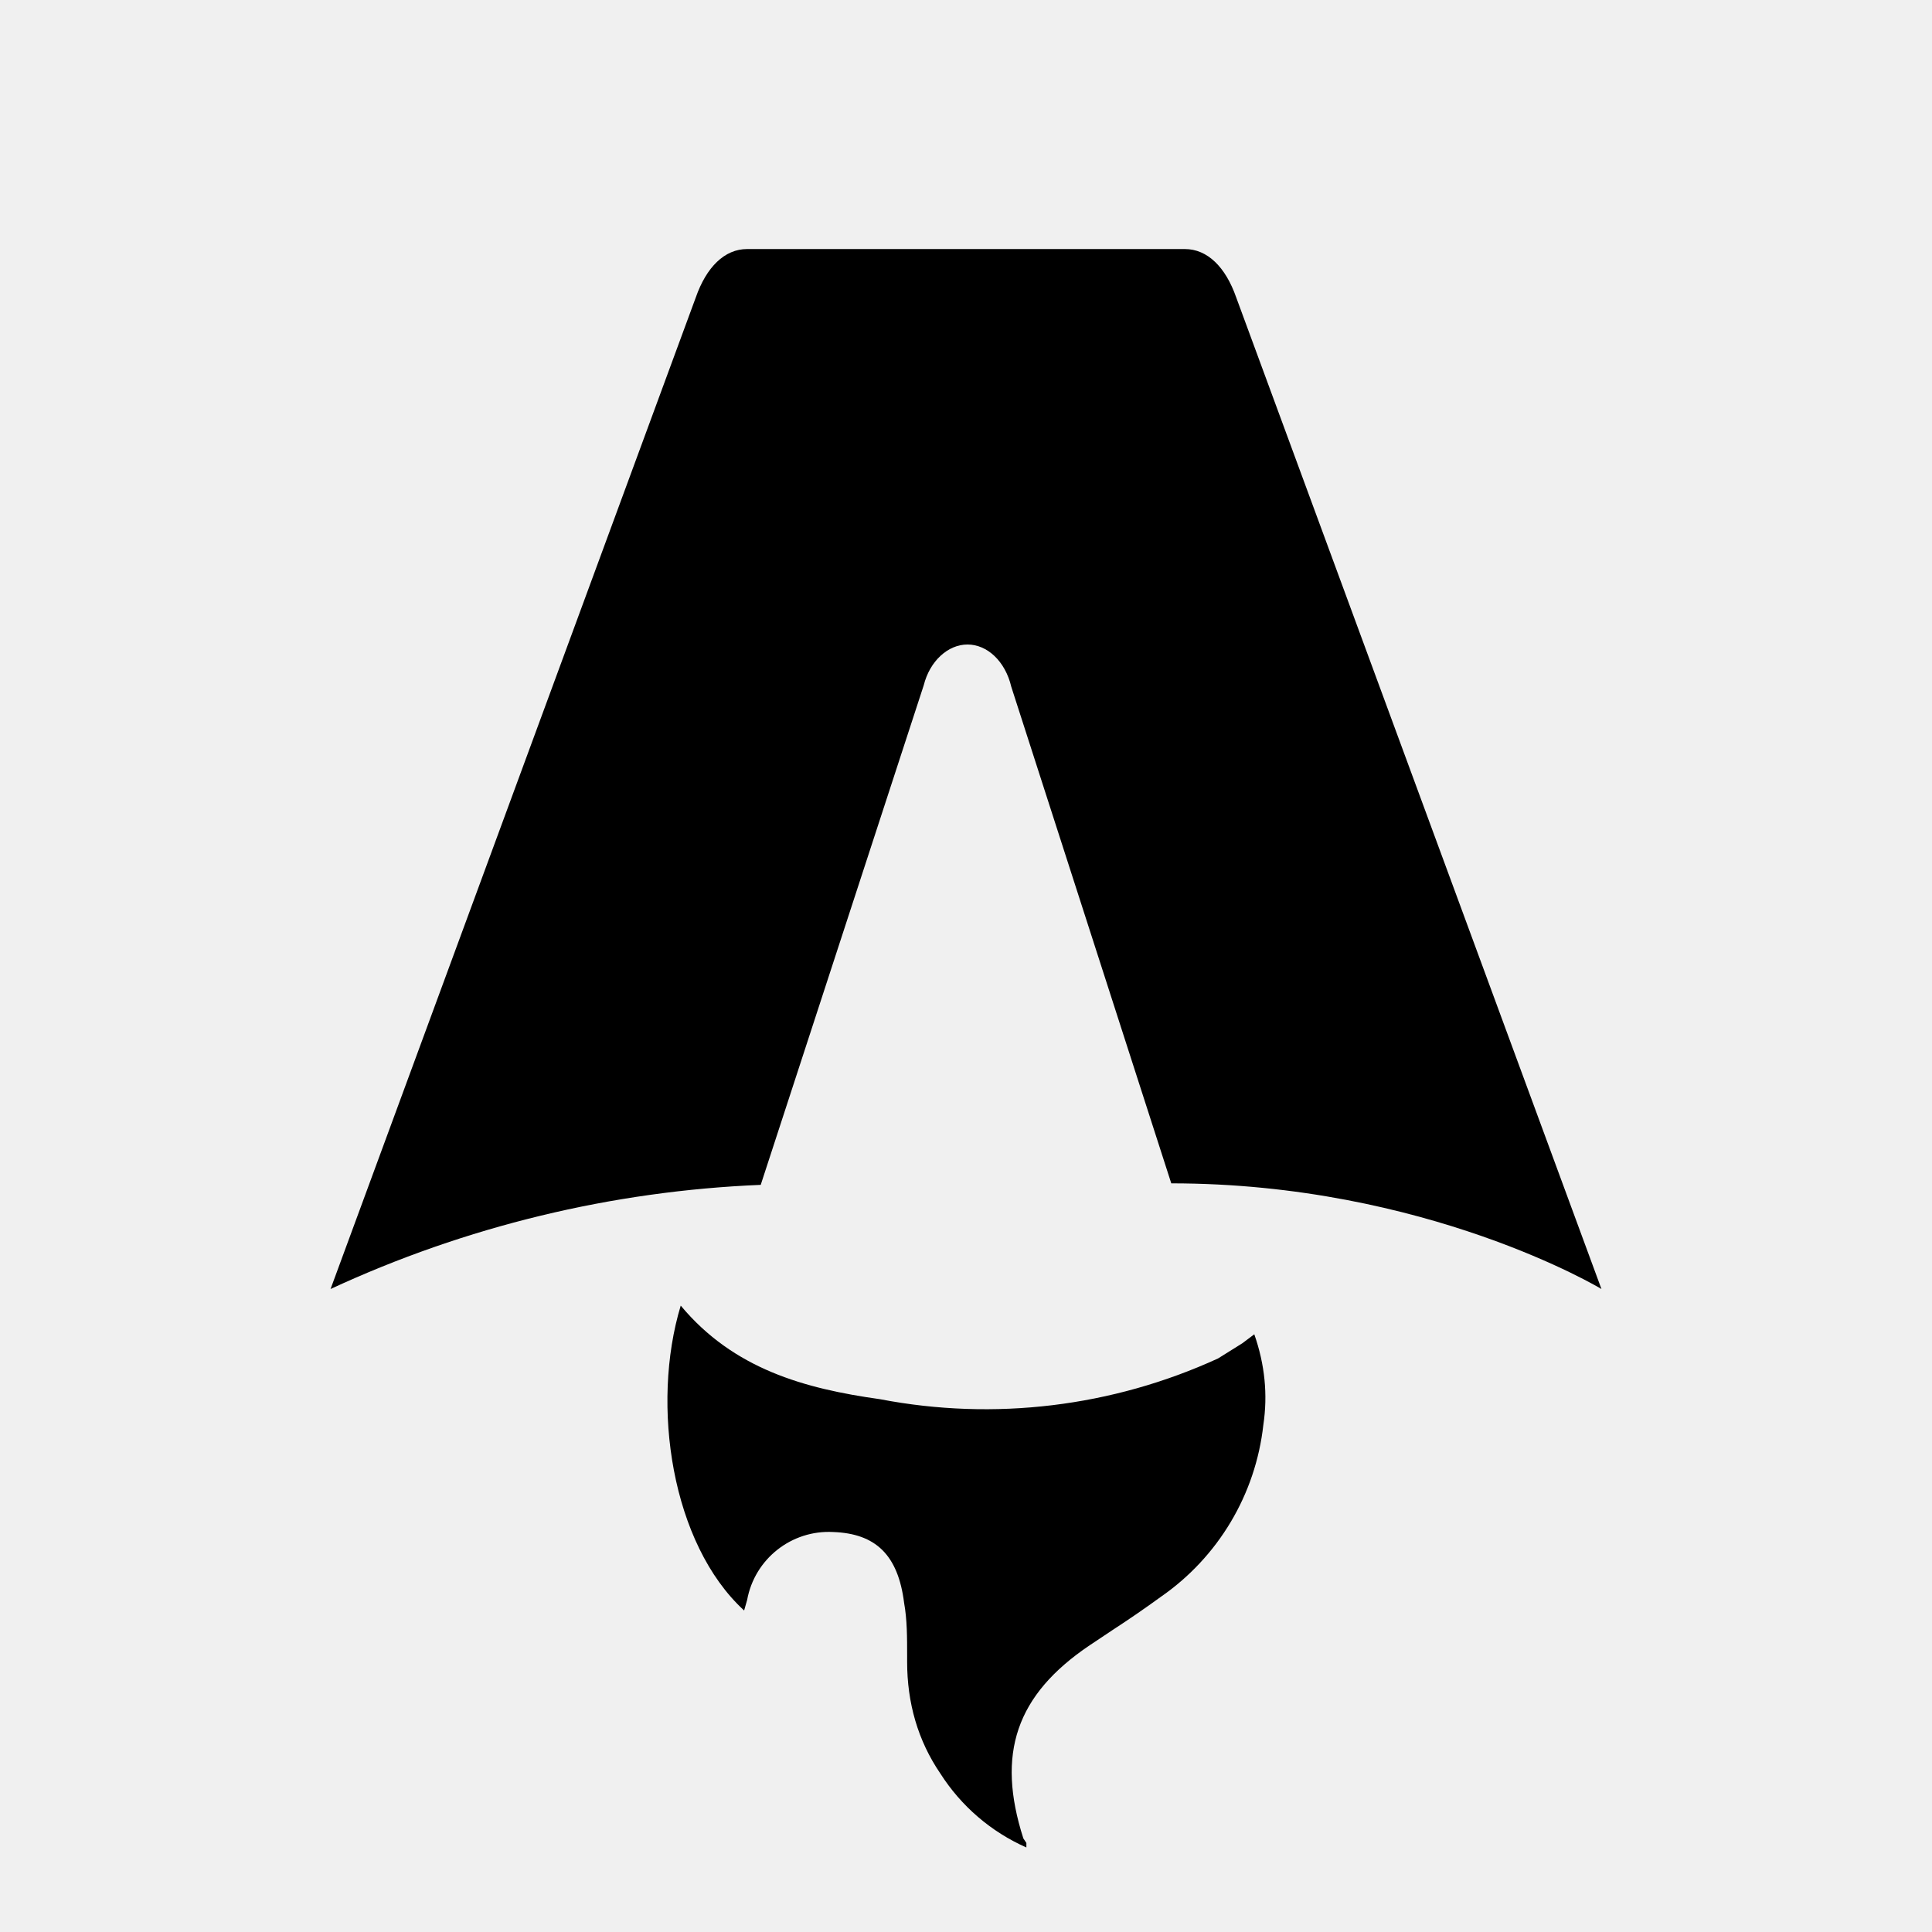
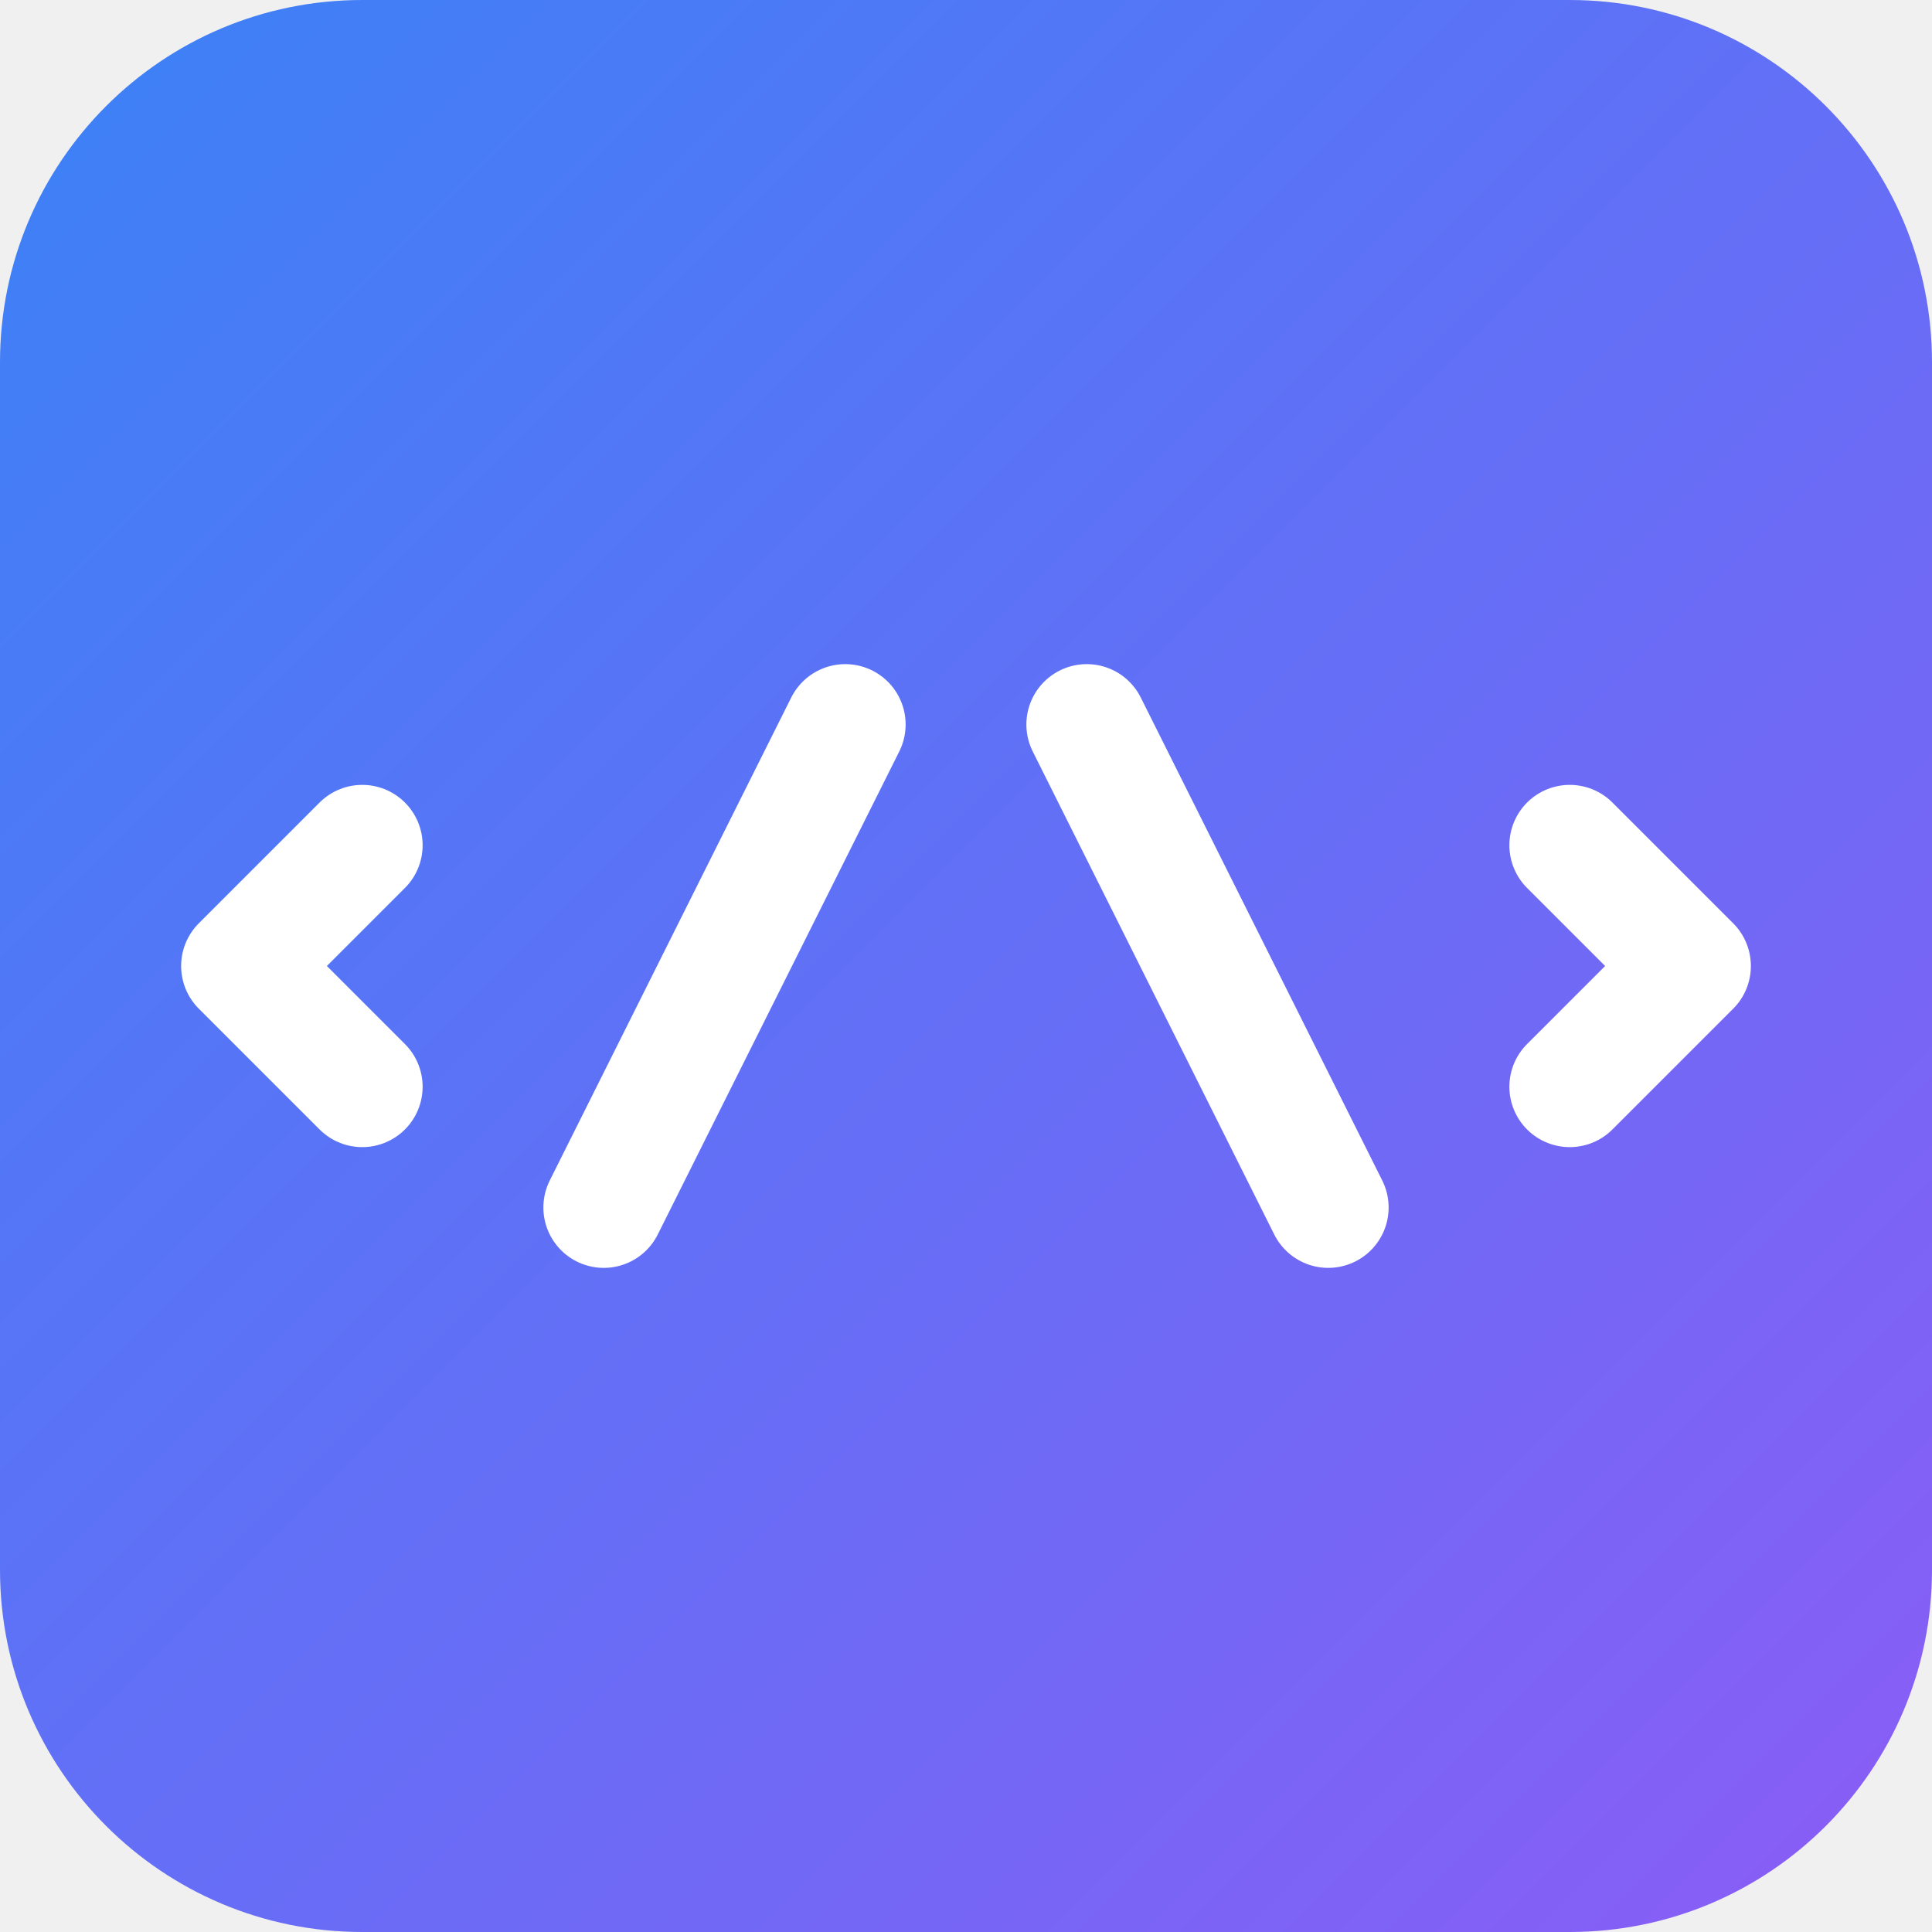
- <svg xmlns="http://www.w3.org/2000/svg" fill="none" viewBox="0 0 128 128">
-   <path d="M50.4 78.5a75.1 75.1 0 0 0-28.5 6.9l24.2-65.7c.7-2 1.9-3.2 3.4-3.2h29c1.5 0 2.7 1.2 3.4 3.2l24.2 65.7s-11.6-7-28.5-7L67 45.5c-.4-1.7-1.6-2.8-2.9-2.8-1.3 0-2.5 1.1-2.9 2.7L50.4 78.5Zm-1.1 28.2Zm-4.2-20.2c-2 6.6-.6 15.8 4.2 20.2a17.5 17.5 0 0 1 .2-.7 5.5 5.5 0 0 1 5.7-4.5c2.8.1 4.3 1.5 4.7 4.7.2 1.1.2 2.3.2 3.5v.4c0 2.7.7 5.2 2.2 7.4a13 13 0 0 0 5.7 4.9v-.3l-.2-.3c-1.8-5.6-.5-9.5 4.4-12.8l1.5-1a73 73 0 0 0 3.2-2.2 16 16 0 0 0 6.8-11.4c.3-2 .1-4-.6-6l-.8.6-1.6 1a37 37 0 0 1-22.4 2.7c-5-.7-9.7-2-13.2-6.2Z" />
-   <style>
-         path { fill: #000; }
-         @media (prefers-color-scheme: dark) {
-             path { fill: #FFF; }
-         }
-     </style>
+ <svg xmlns="http://www.w3.org/2000/svg" viewBox="0 0 32 32">
+   <defs>
+     <linearGradient id="gradient" x1="0%" y1="0%" x2="100%" y2="100%">
+       <stop offset="0%" style="stop-color:#3b82f6" />
+       <stop offset="100%" style="stop-color:#8b5cf6" />
+     </linearGradient>
+   </defs>
+   <rect width="32" height="32" rx="6" fill="url(#gradient)" />
+   <path d="M10 20l4-8m4 0l4 8M6 14l-2 2 2 2M26 14l2 2-2 2" stroke="white" stroke-width="2" stroke-linecap="round" stroke-linejoin="round" fill="none" />
</svg>
